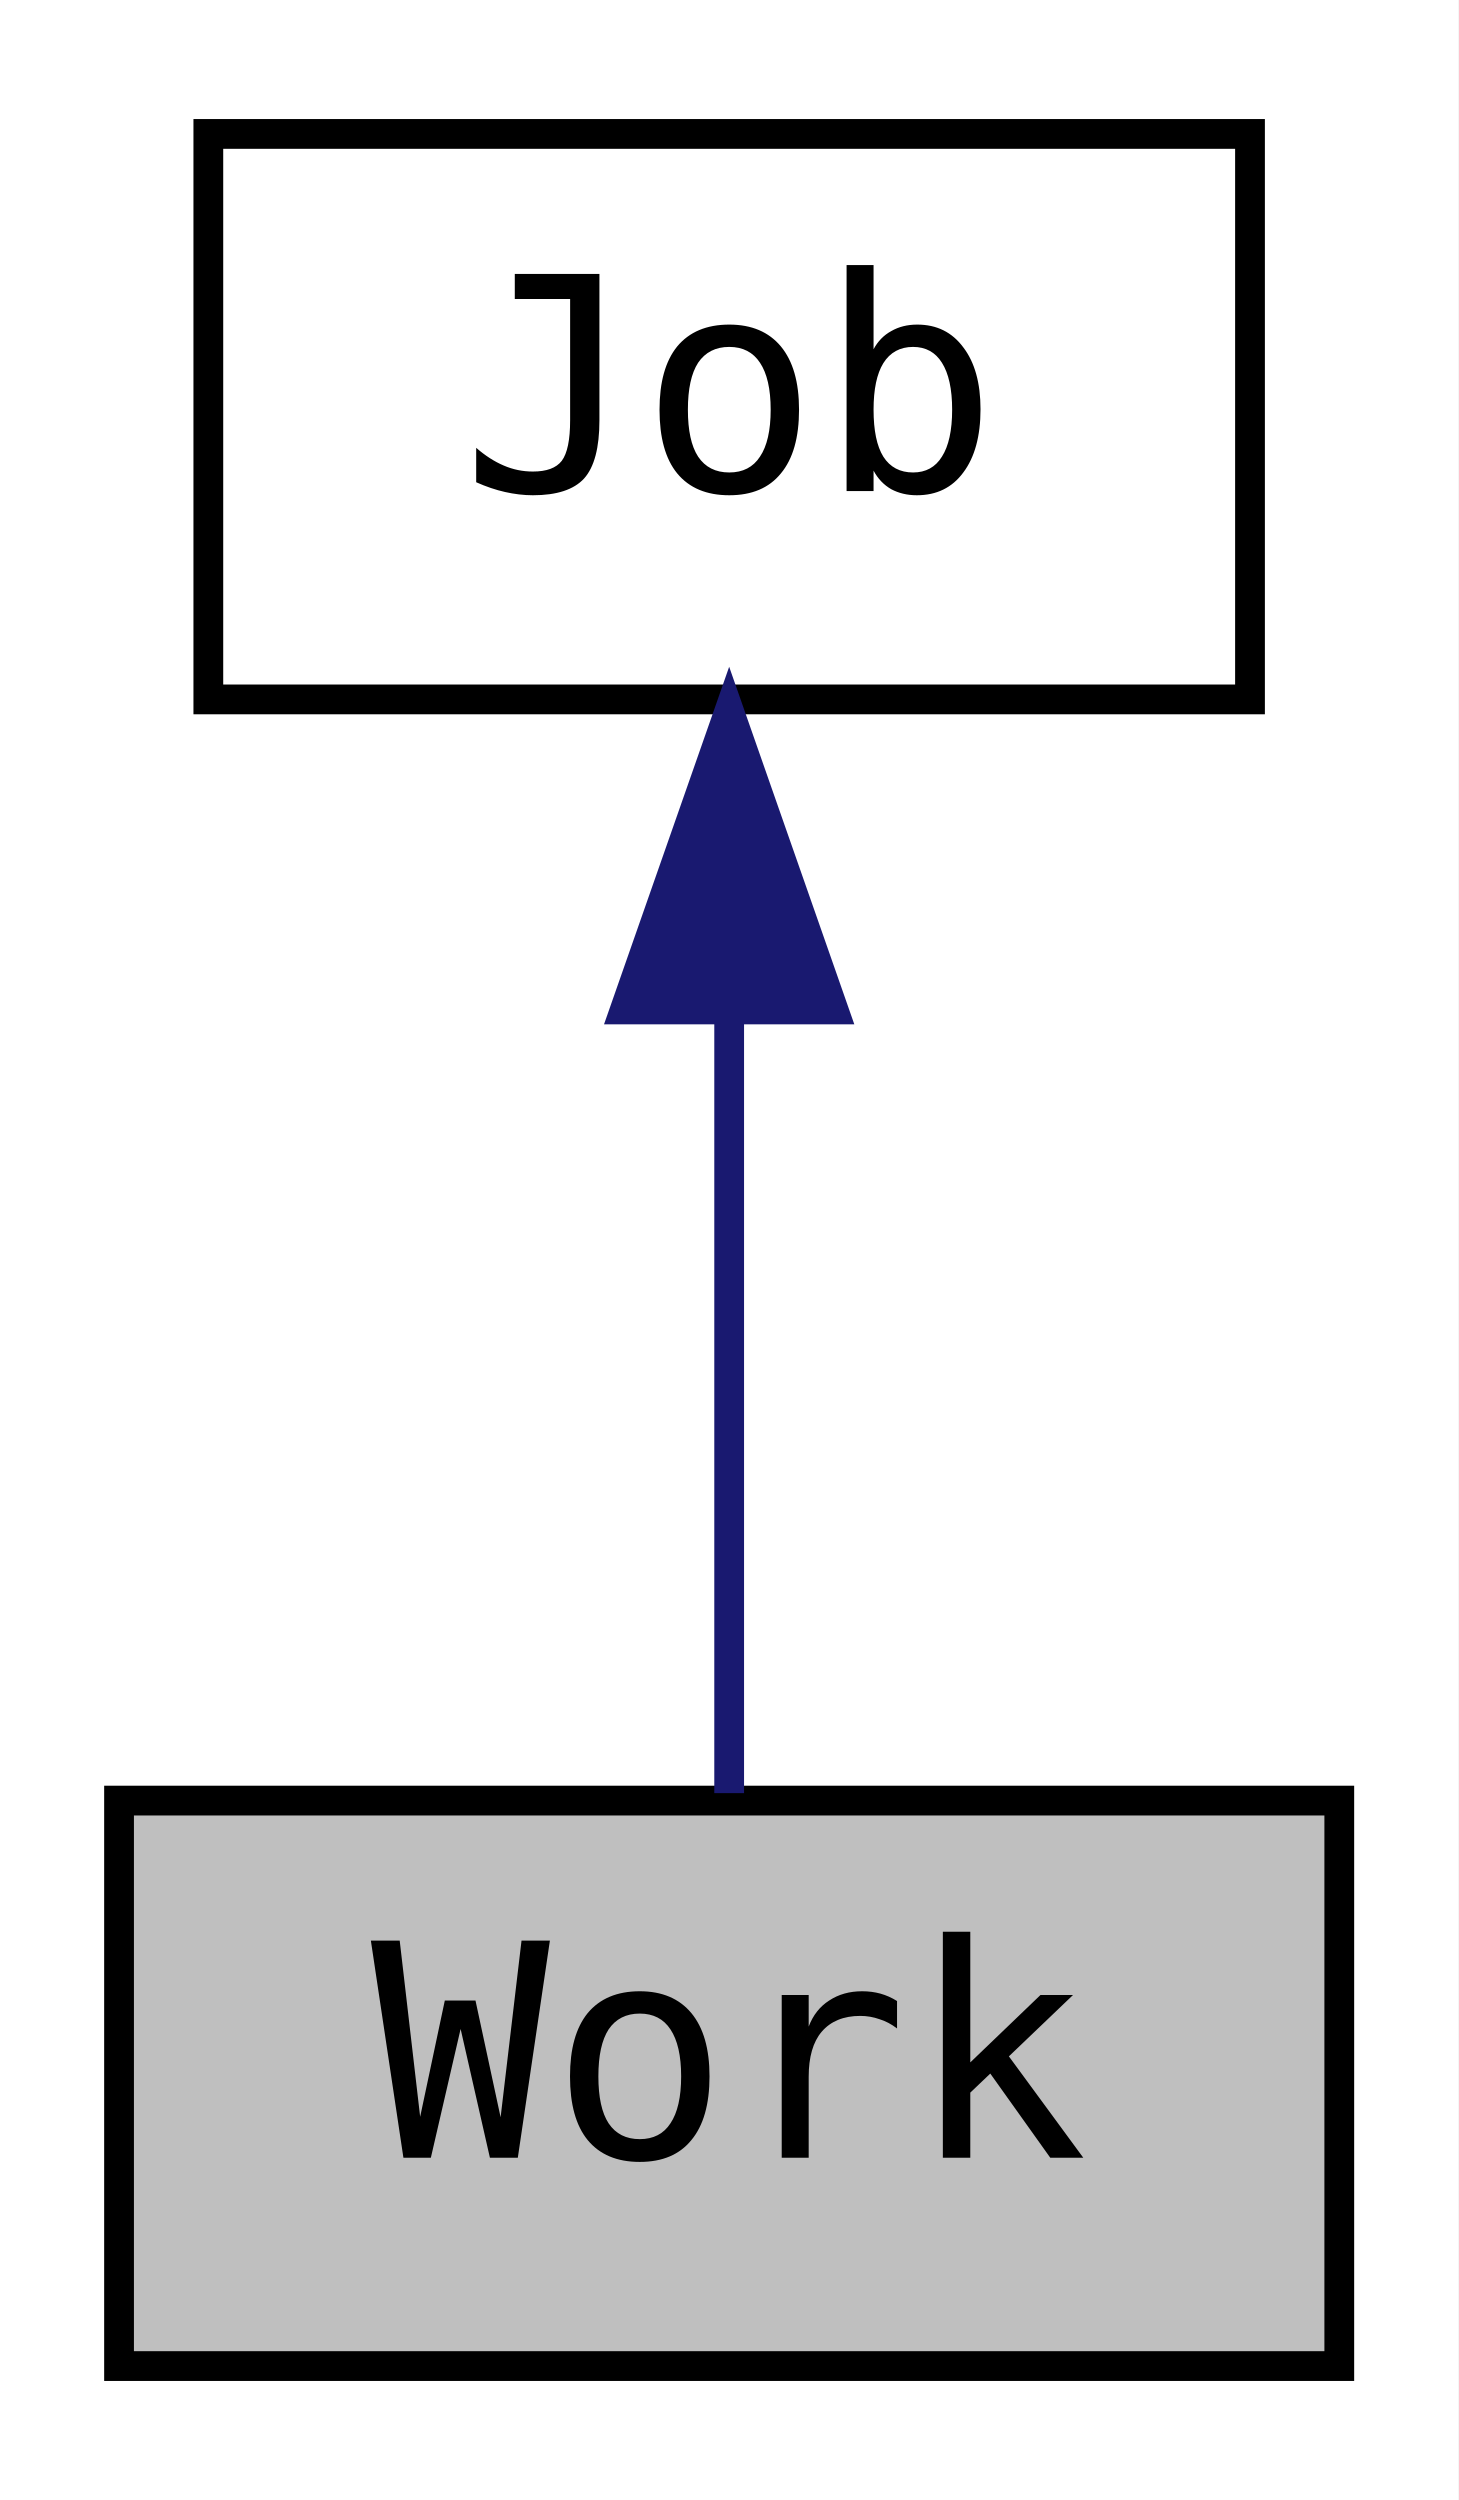
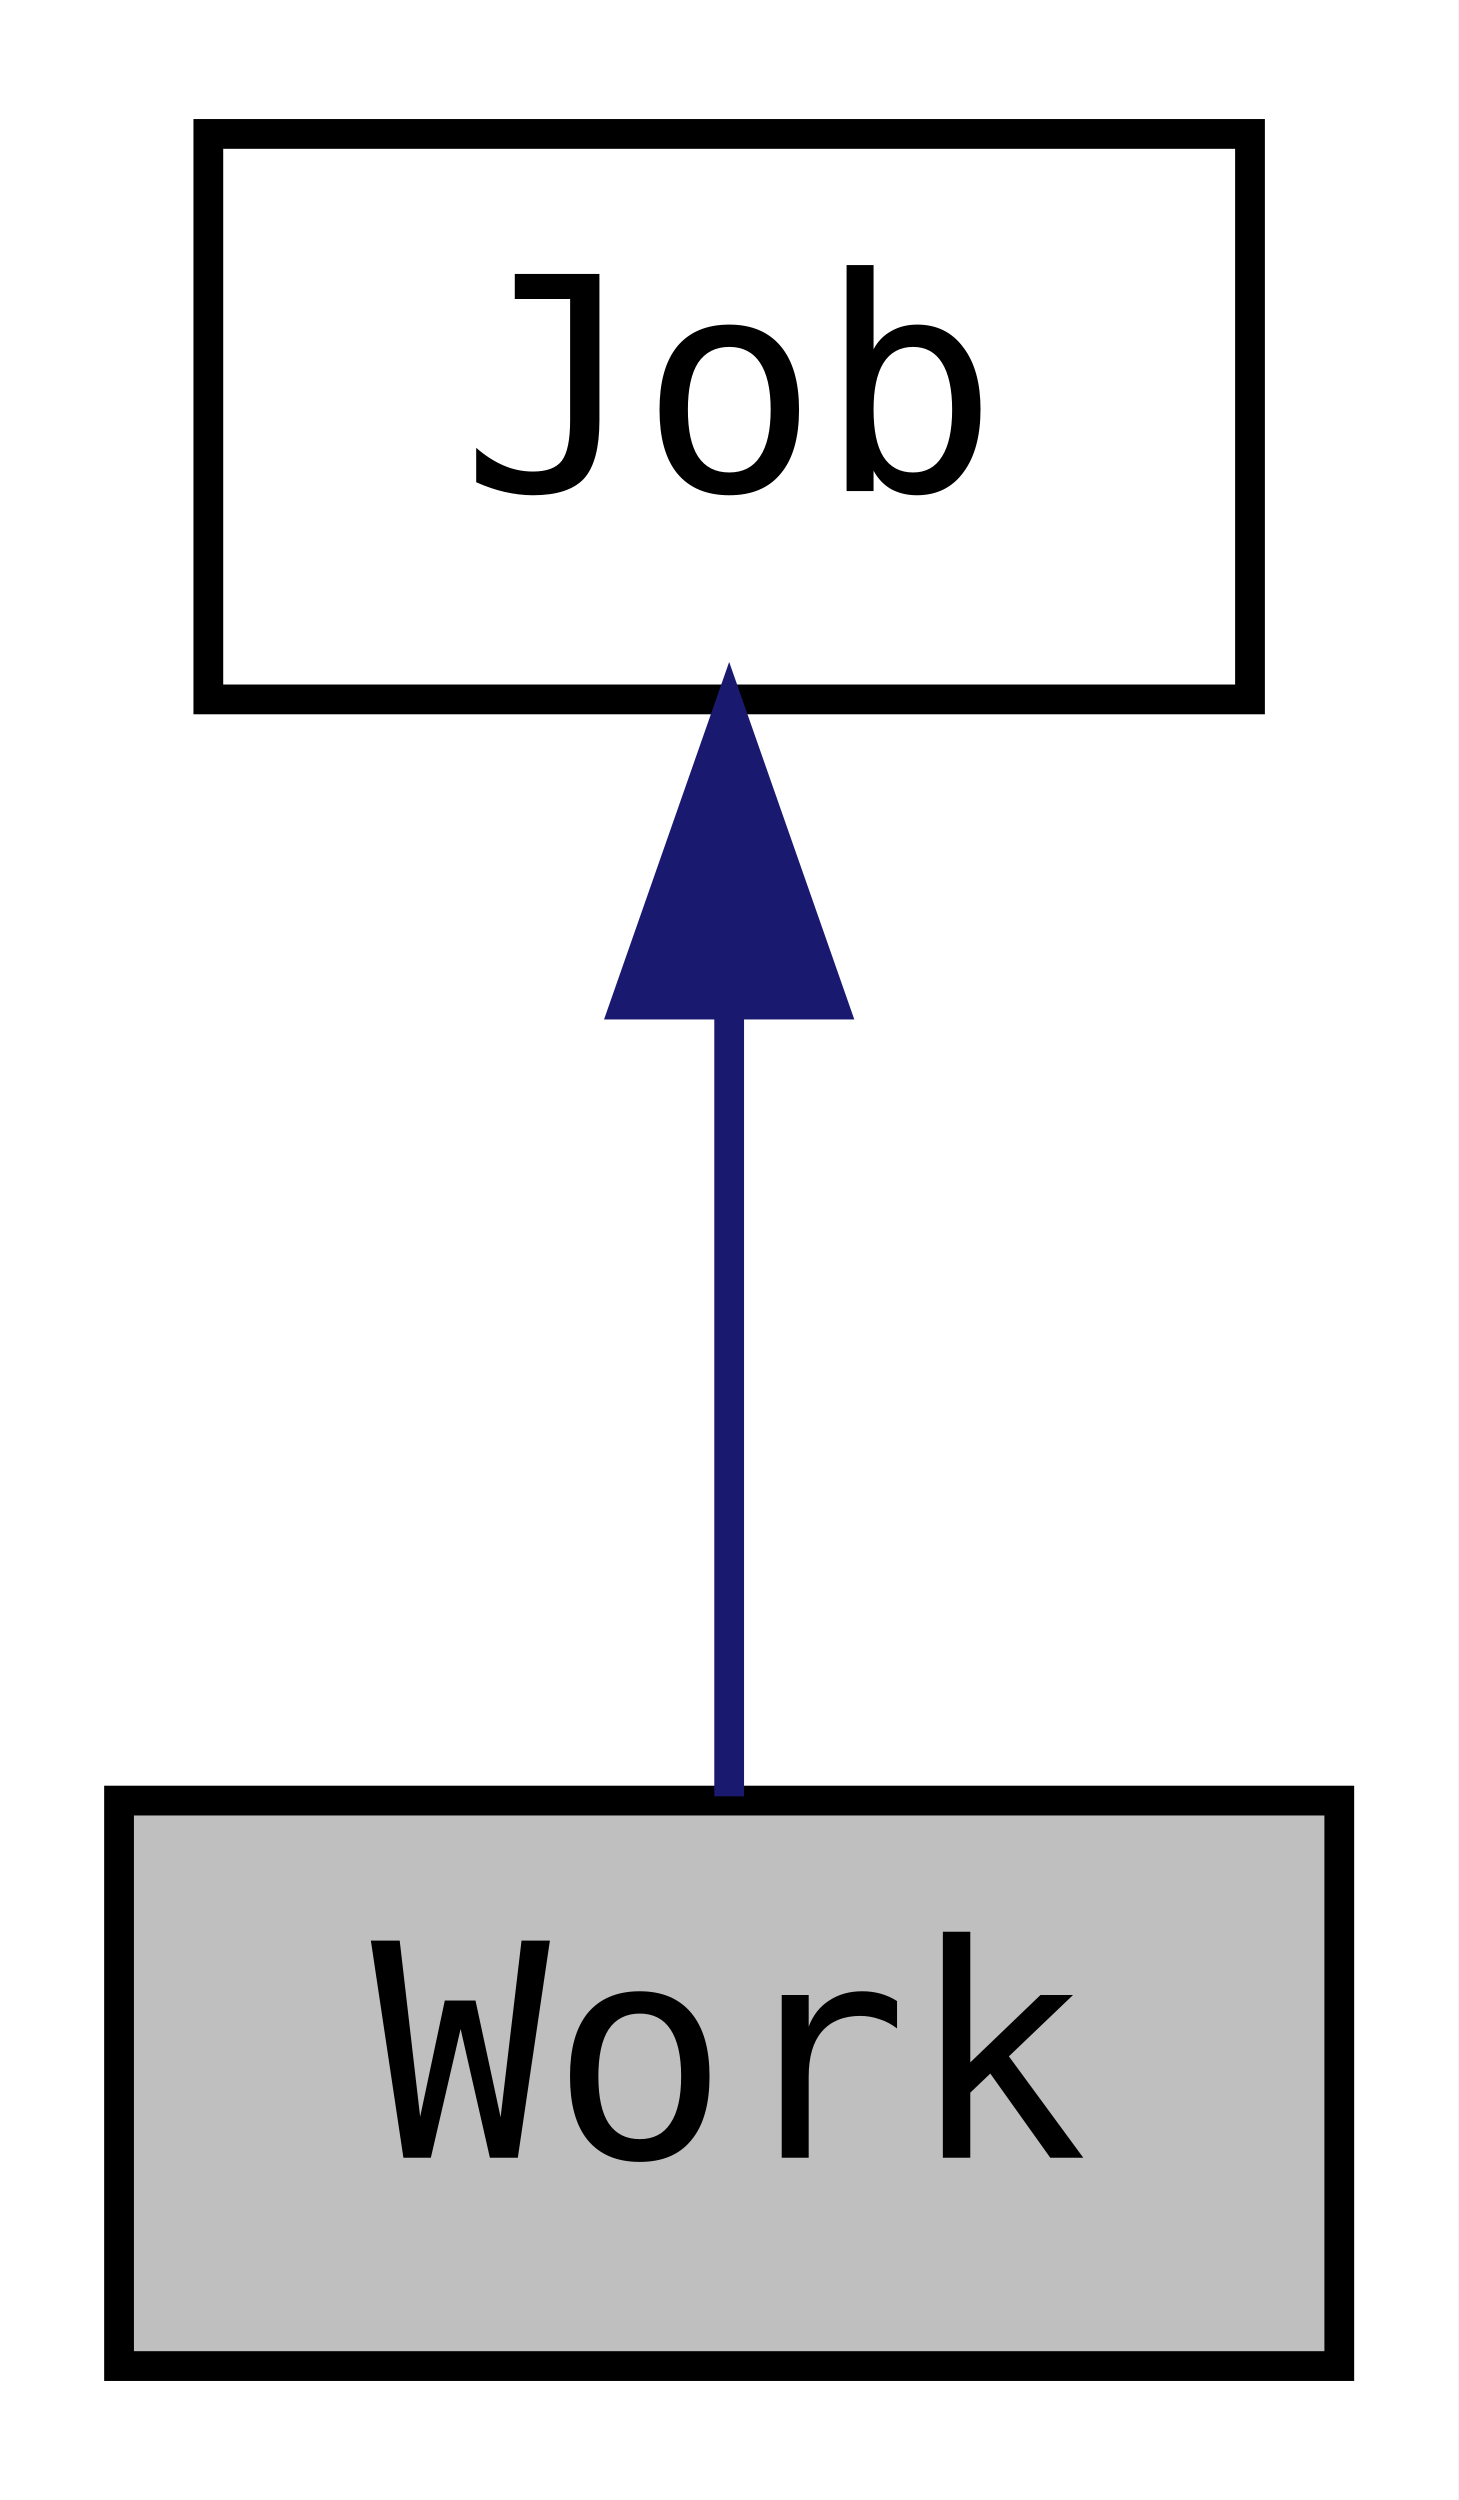
<svg xmlns="http://www.w3.org/2000/svg" xmlns:xlink="http://www.w3.org/1999/xlink" width="49pt" height="84pt" viewBox="0.00 0.00 49.00 84.00">
  <g id="graph0" class="graph" transform="scale(1 1) rotate(0) translate(4 80)">
-     <polygon fill="white" stroke="none" points="-4,4 -4,-80 45,-80 45,4 -4,4" />
+     <polygon fill="#ffffff" stroke="transparent" points="-4,4 -4,-80 45,-80 45,4 -4,4" />
    <g id="node1" class="node">
-       <polygon fill="#bfbfbf" stroke="black" points="0,-0.5 0,-19.5 41,-19.5 41,-0.5 0,-0.5" />
-       <text text-anchor="middle" x="20.5" y="-7.5" font-family="'Consolas',monospace" font-size="10.00">Work</text>
+       <polygon fill="#bfbfbf" stroke="#000000" points="0,-.5 0,-19.5 41,-19.5 41,-.5 0,-.5" />
+       <text text-anchor="middle" x="20.5" y="-7.5" font-family="'Consolas',monospace" font-size="10.00" fill="#000000">Work</text>
    </g>
    <g id="node2" class="node">
      <g id="a_node2">
        <a xlink:href="classjngl_1_1Job.html" target="_top" xlink:title="Background job which stays part of the main loop independent of the active jngl::Work. ">
-           <polygon fill="white" stroke="black" points="3,-56.5 3,-75.5 38,-75.5 38,-56.5 3,-56.5" />
-           <text text-anchor="middle" x="20.5" y="-63.5" font-family="'Consolas',monospace" font-size="10.00">Job</text>
+           <polygon fill="#ffffff" stroke="#000000" points="3,-56.5 3,-75.5 38,-75.5 38,-56.5 3,-56.5" />
+           <text text-anchor="middle" x="20.5" y="-63.5" font-family="'Consolas',monospace" font-size="10.00" fill="#000000">Job</text>
        </a>
      </g>
    </g>
    <g id="edge1" class="edge">
-       <path fill="none" stroke="midnightblue" d="M20.5,-45.804C20.5,-36.91 20.5,-26.78 20.5,-19.751" />
-       <polygon fill="midnightblue" stroke="midnightblue" points="17,-46.083 20.5,-56.083 24,-46.083 17,-46.083" />
+       <path fill="none" stroke="#191970" d="M20.5,-46.157C20.5,-37.155 20.5,-26.92 20.5,-19.643" />
+       <polygon fill="#191970" stroke="#191970" points="17,-46.245 20.5,-56.245 24,-46.246 17,-46.245" />
    </g>
  </g>
</svg>
